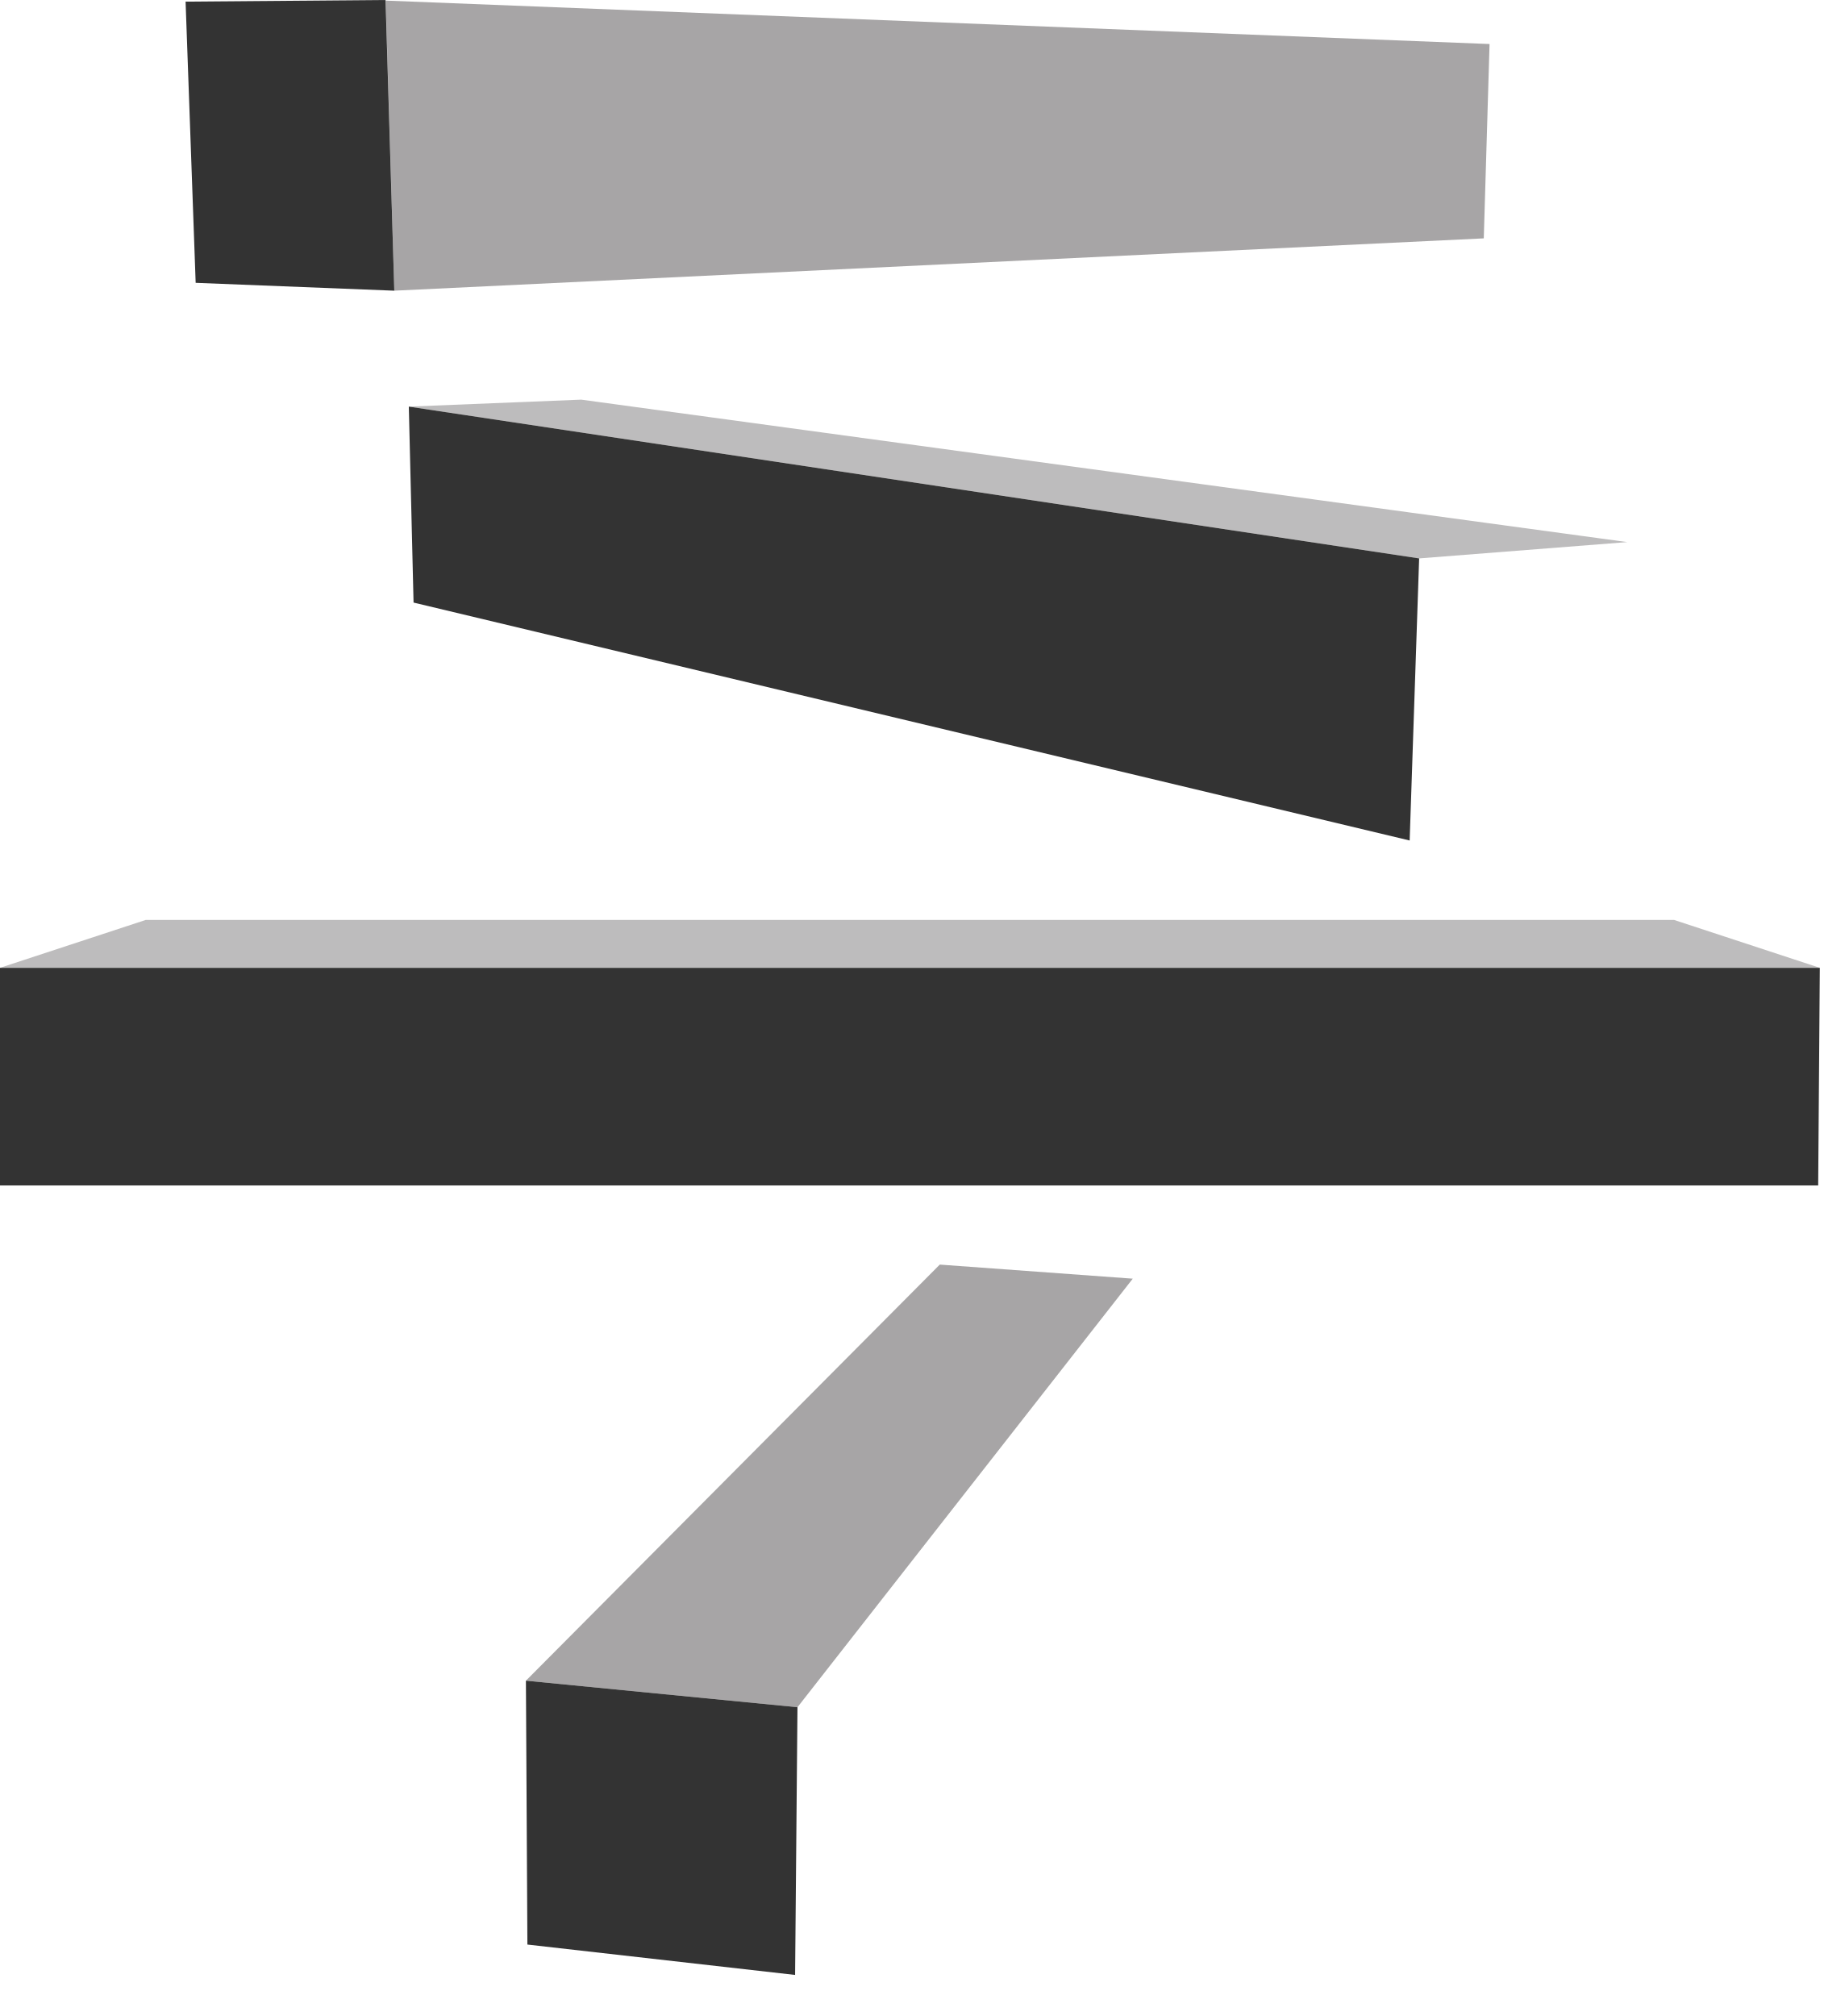
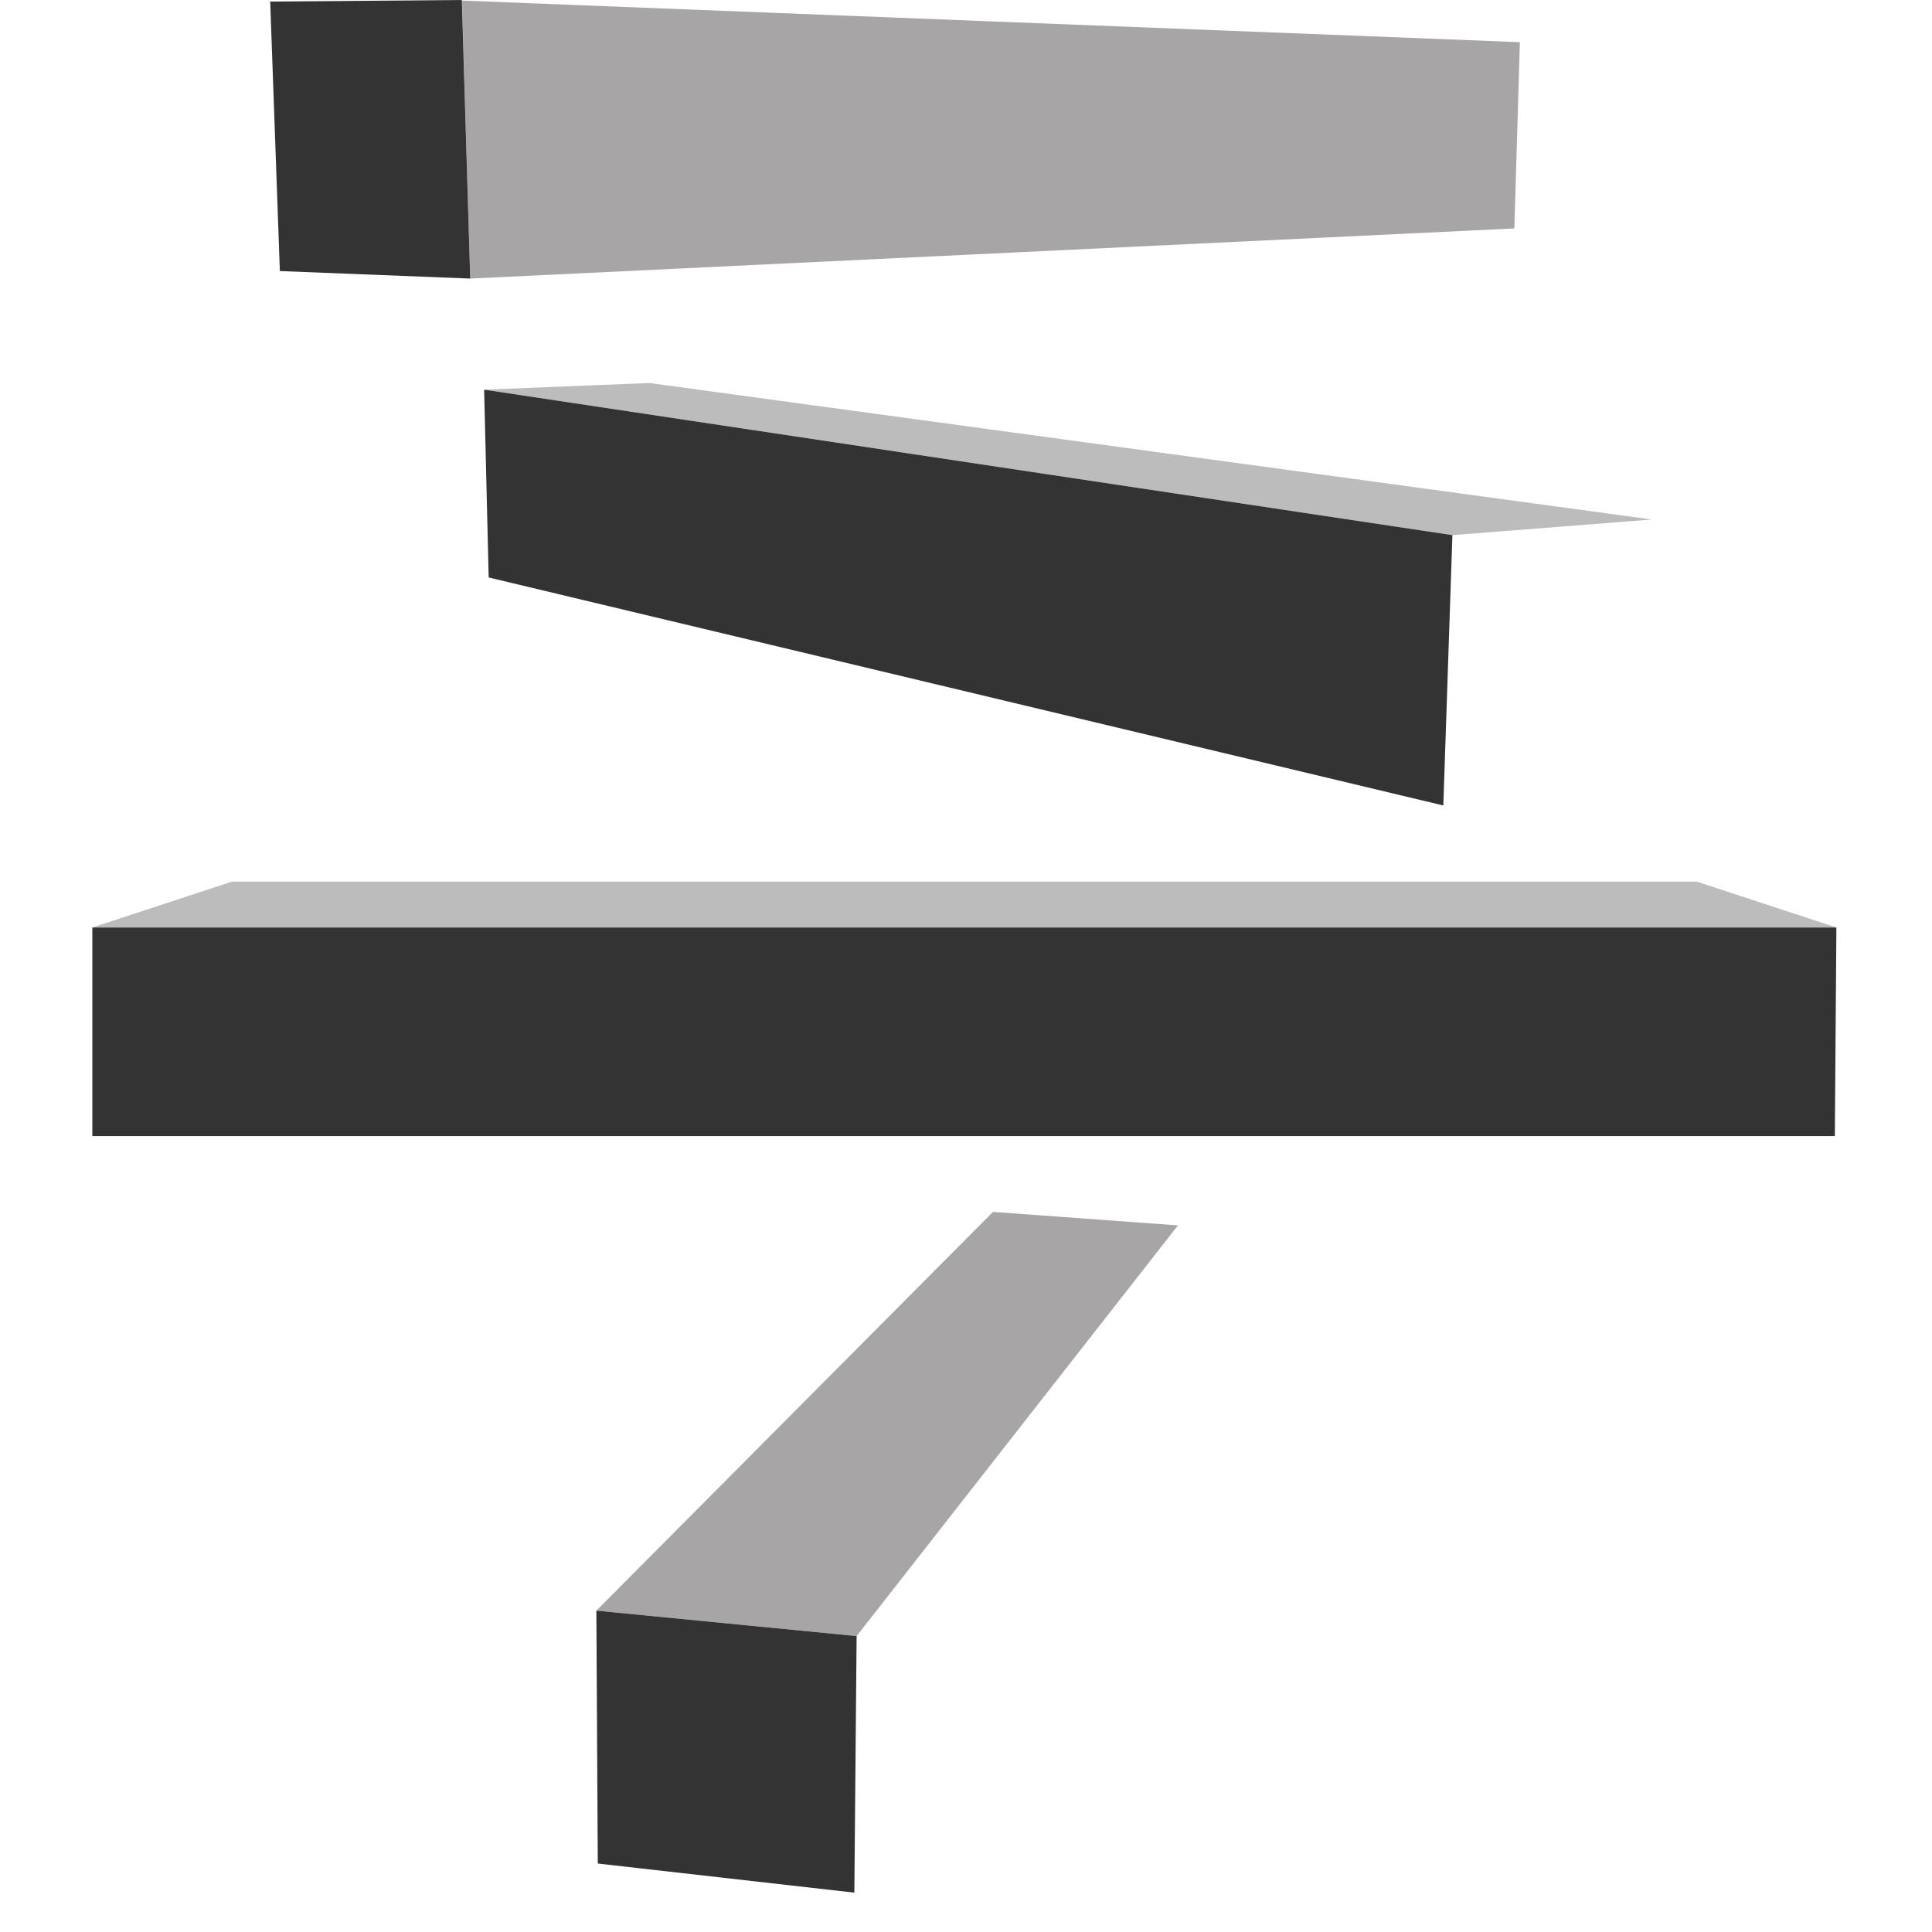
- <svg xmlns="http://www.w3.org/2000/svg" viewBox="0 0 123 136">
+ <svg xmlns="http://www.w3.org/2000/svg" width="22" height="22" viewBox="0 0 123 136" preserveAspectRatio="xMidYMid meet" style="display:block">
  <g>
    <polygon fill="#333333" points="53.64 133.23 35.58 131.18 35.48 113.38 53.8 115.17 53.64 133.23" />
    <polygon fill="#333333" points="122.66 79.97 0 79.97 0 65.29 122.77 65.29 122.66 79.97" />
    <polygon fill="#231f20" opacity="0.3" points="9.83 62.06 112.94 62.06 122.77 65.29 0 65.29 9.83 62.06" />
    <polygon fill="#231f20" opacity="0.4" points="63.4 85.31 76.42 86.26 53.8 115.17 35.48 113.38 63.4 85.31" />
    <polygon fill="#333333" points="26.6 19.61 13.2 19.08 12.52 .11 26.01 0 26.6 19.61" />
    <polygon fill="#231f20" opacity="0.4" points="100.49 2.97 100.1 16.08 26.6 19.61 26.02 .04 100.49 2.97" />
    <polygon fill="#333333" points="95.1 56.7 27.9 40.65 27.58 27.43 95.74 37.67 95.1 56.7" />
    <polygon fill="#231f20" opacity="0.3" points="95.74 37.67 27.58 27.43 39.21 26.96 109.78 36.57 95.74 37.67" />
  </g>
</svg>
